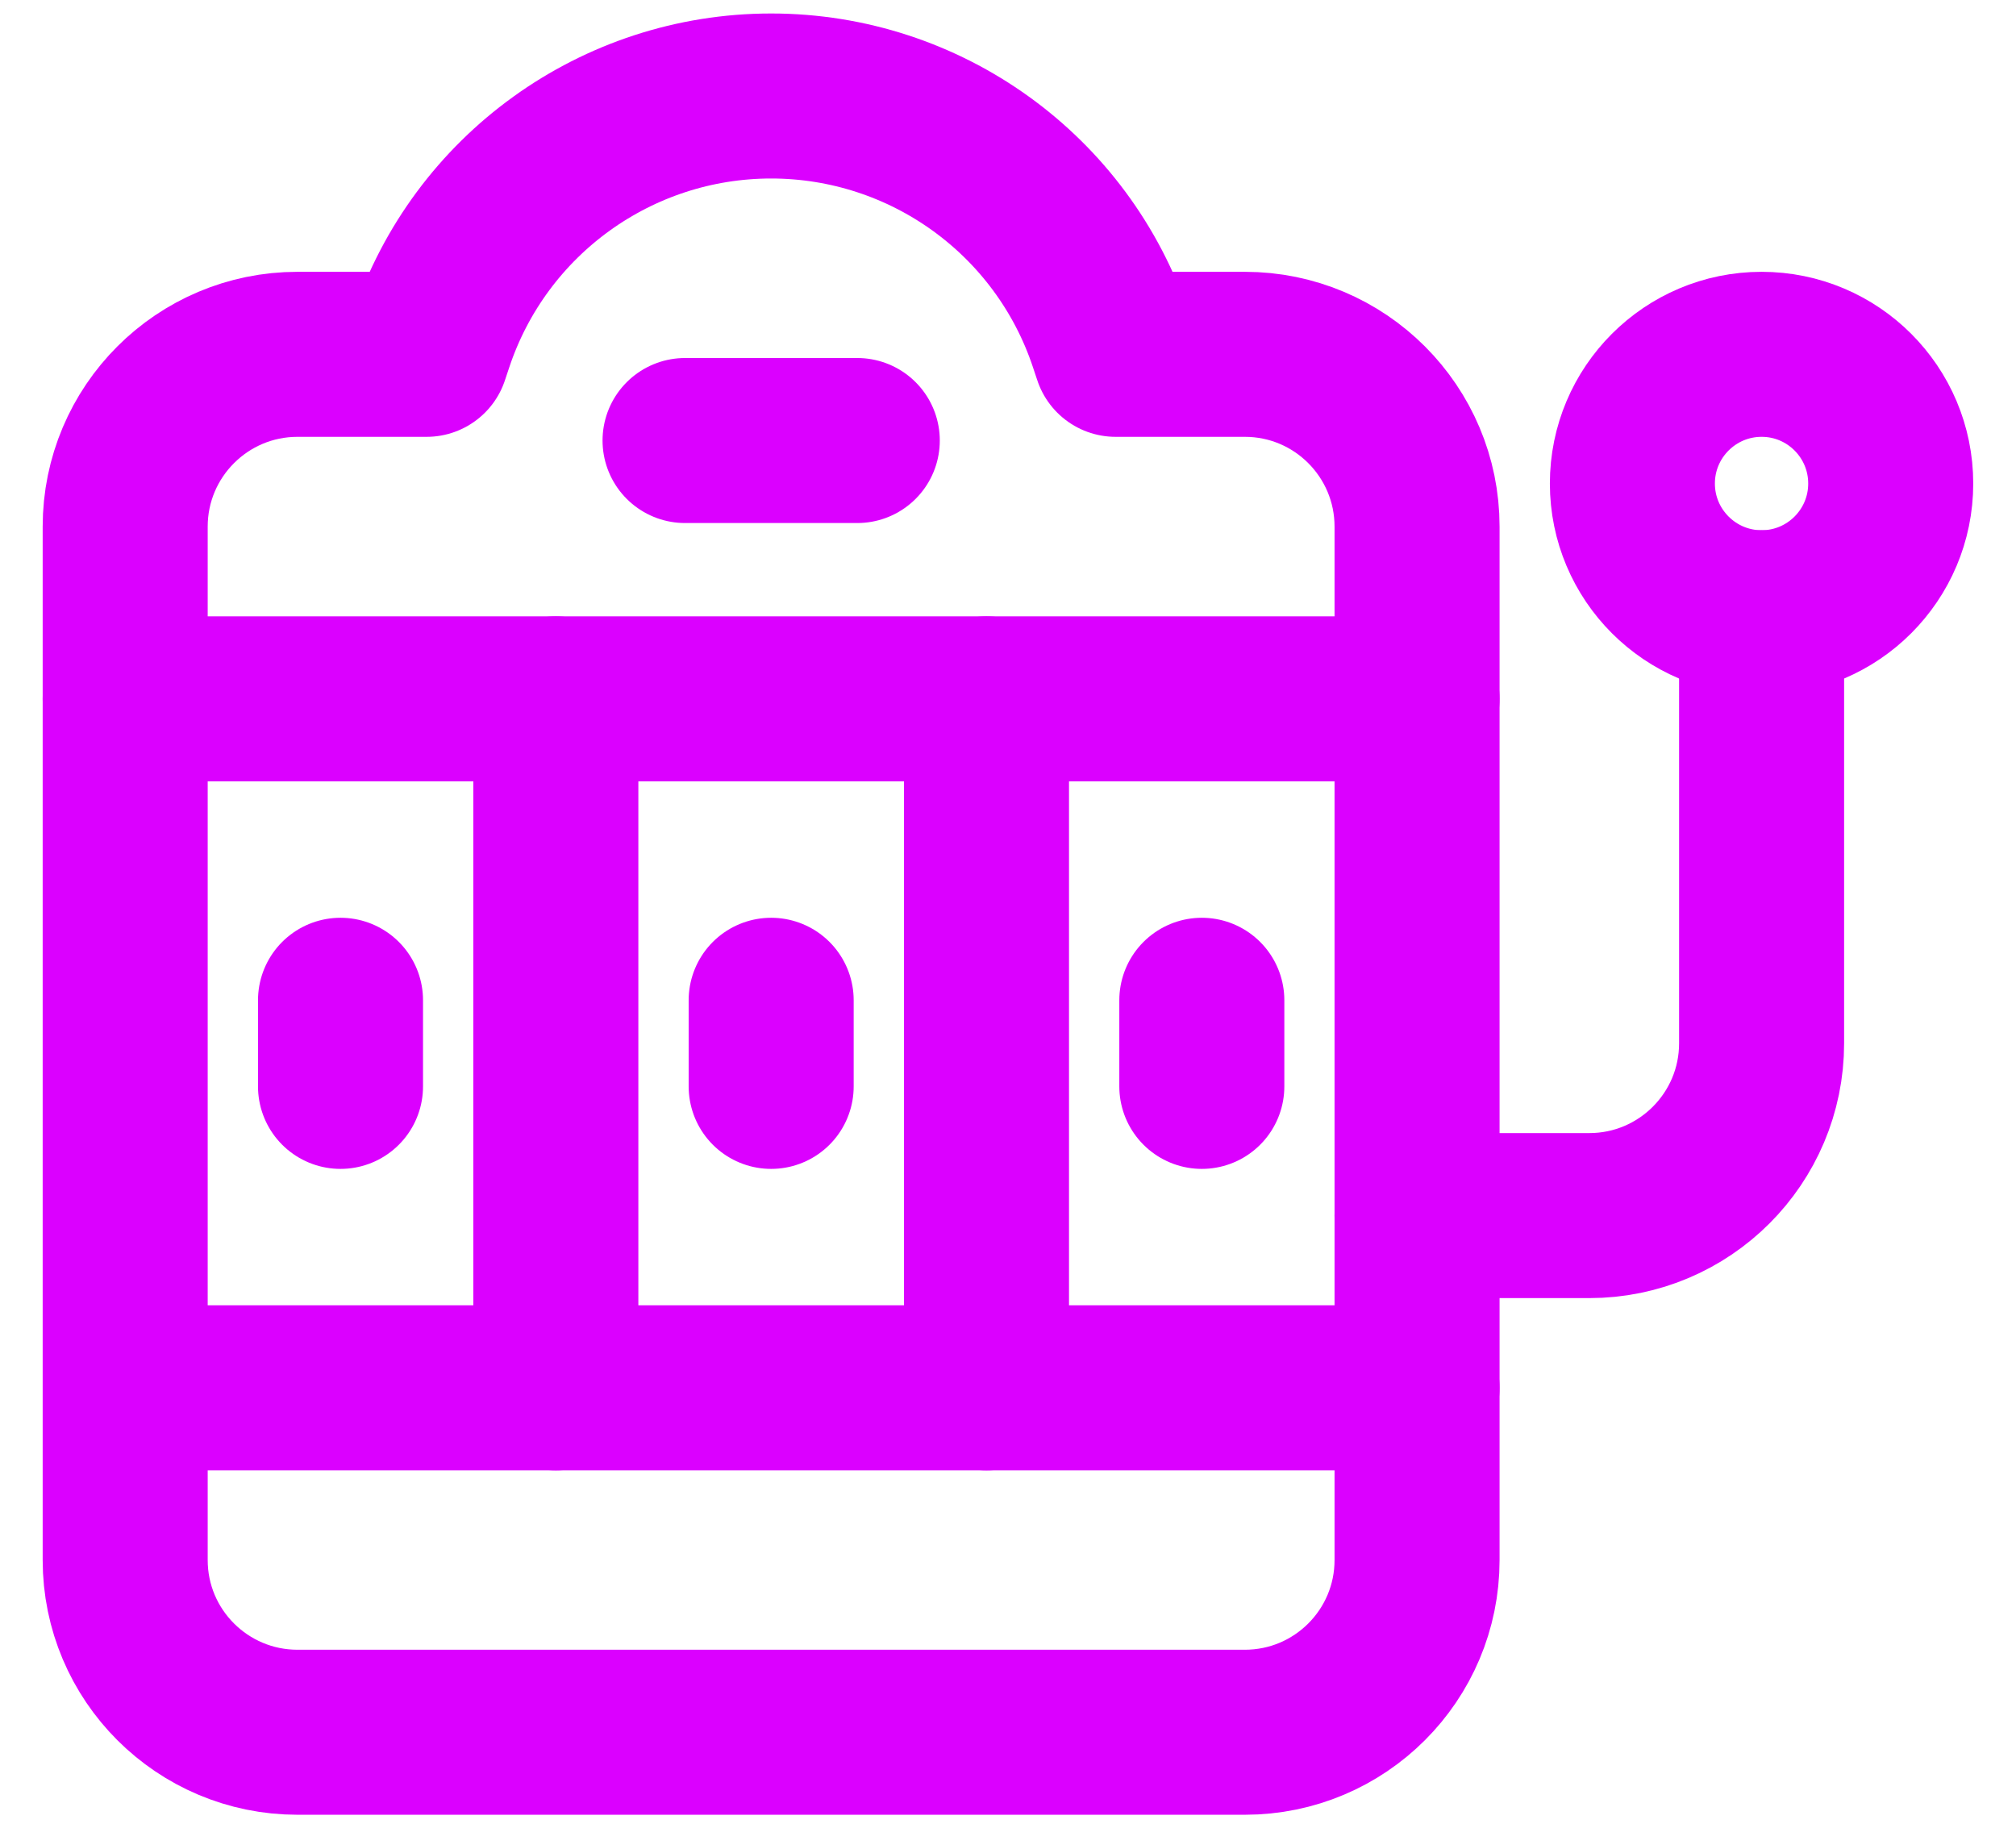
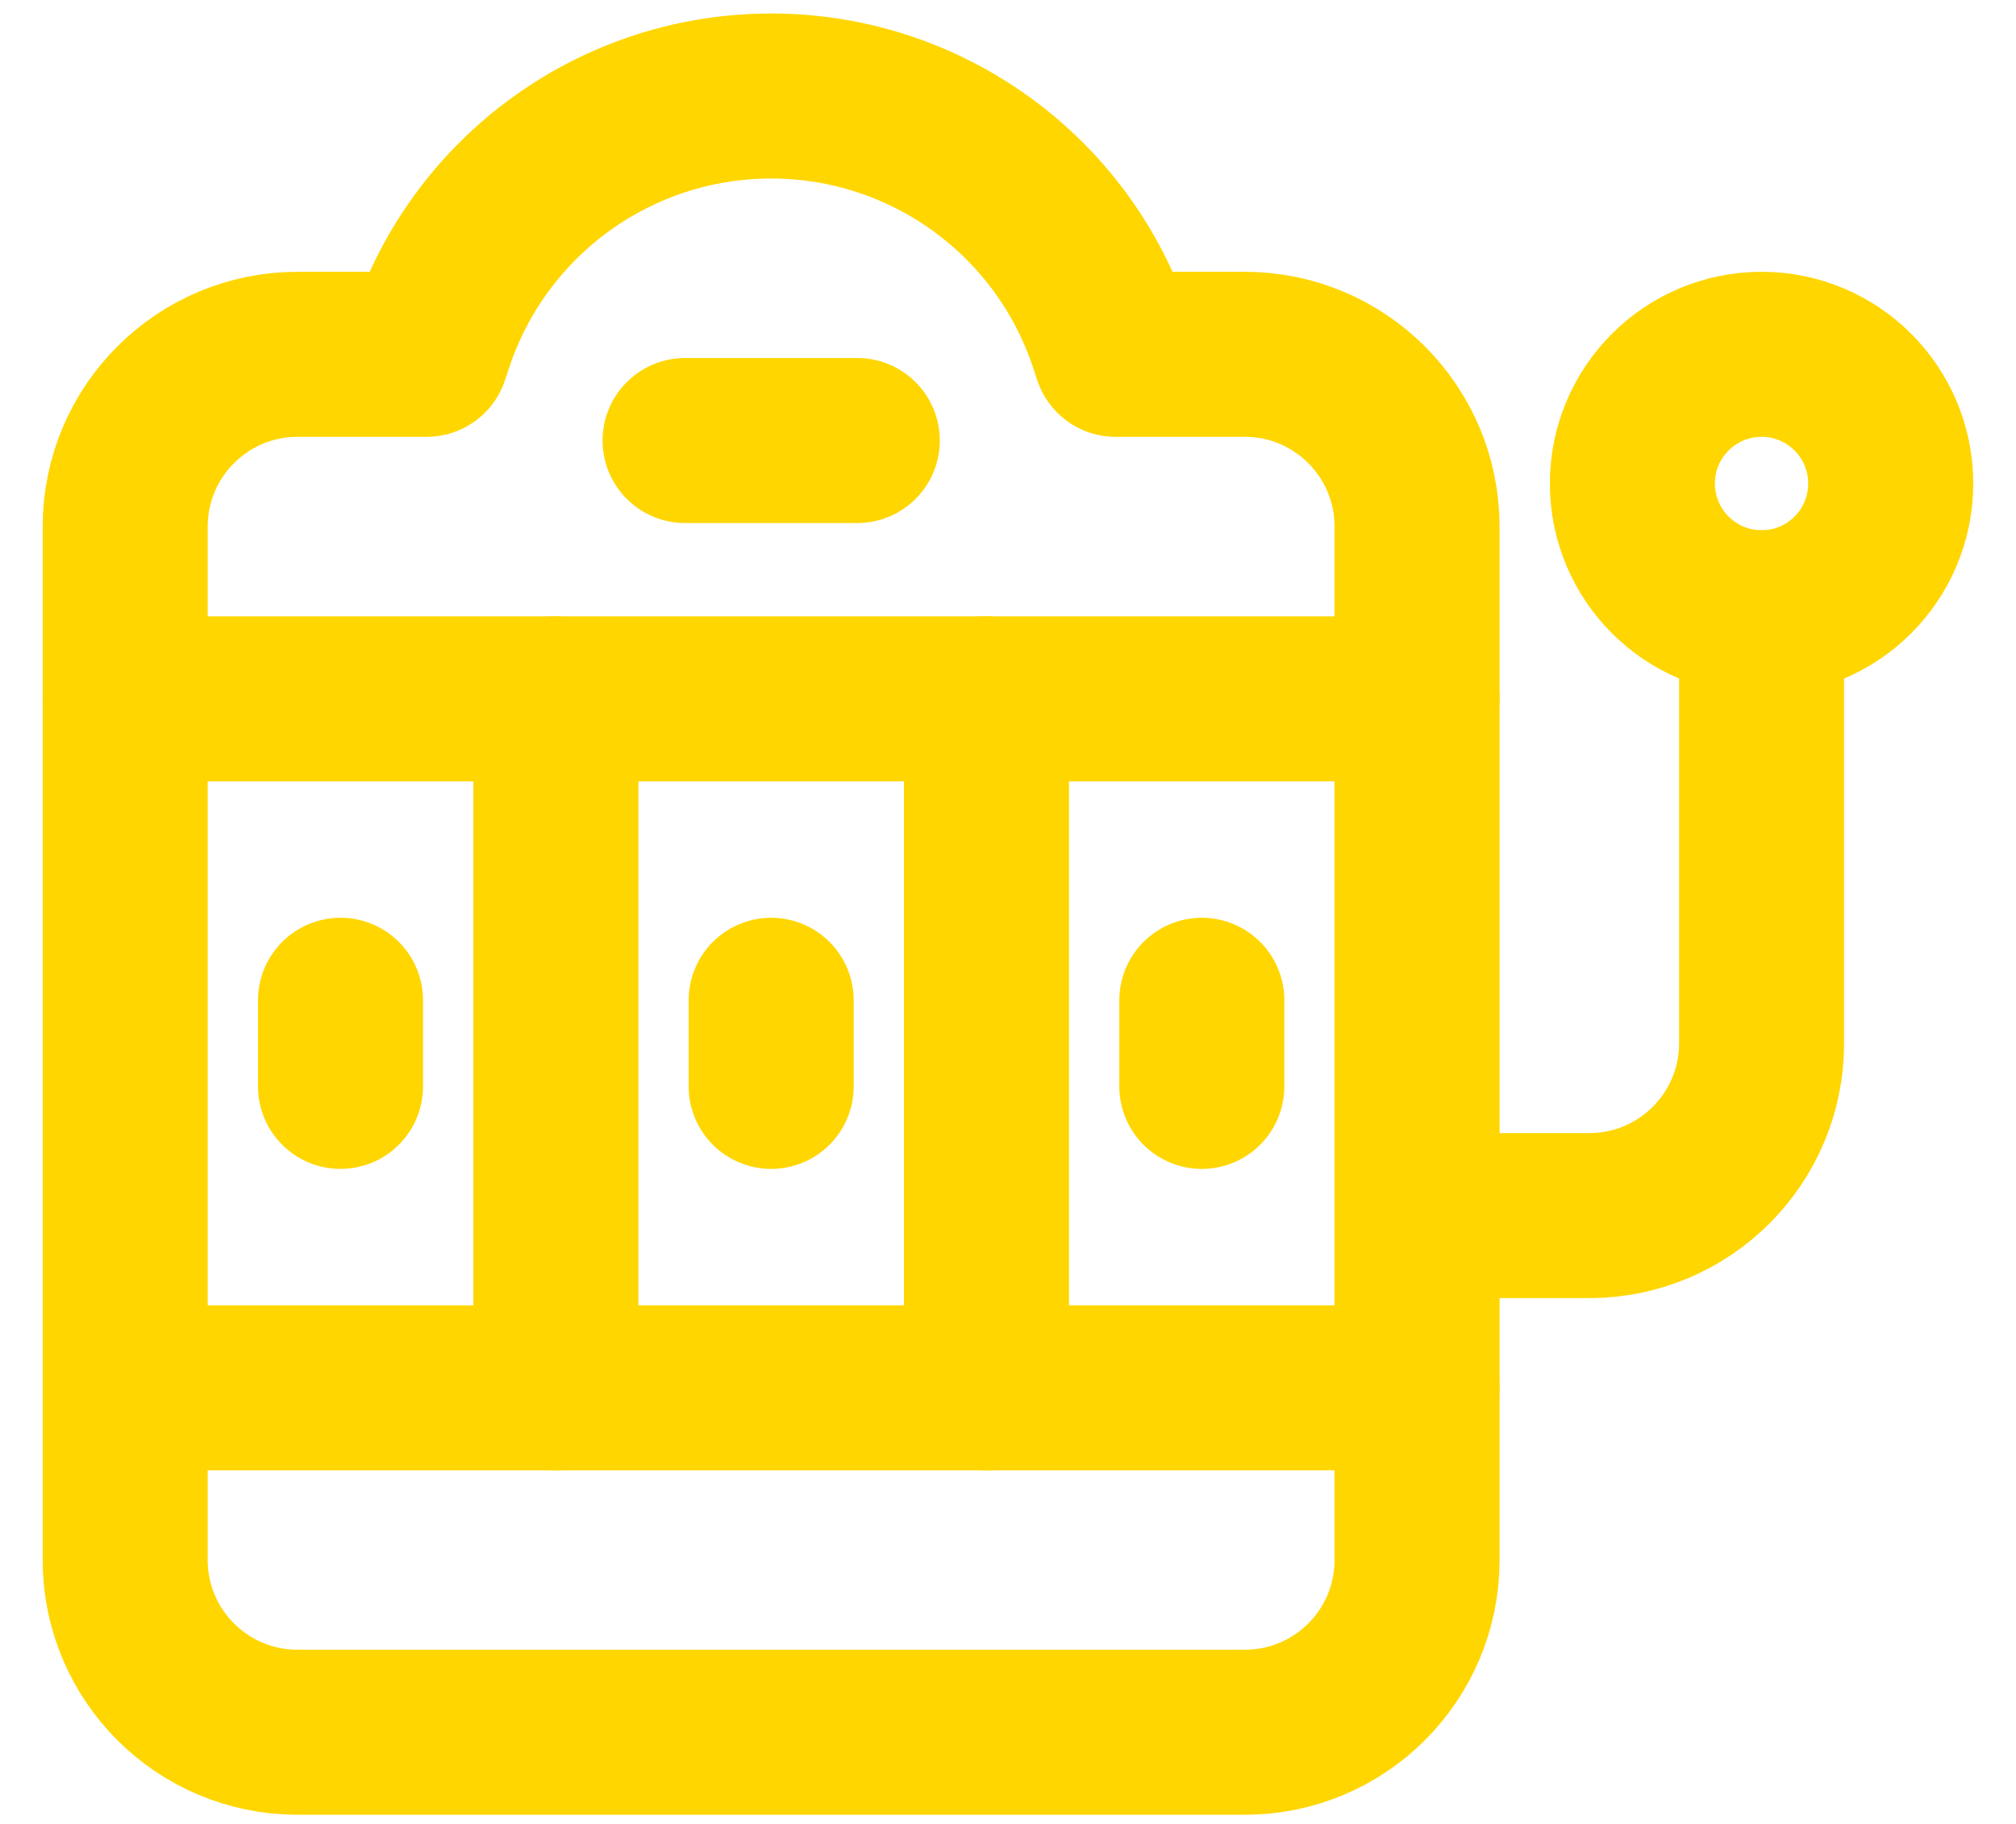
<svg xmlns="http://www.w3.org/2000/svg" width="21" height="19" viewBox="0 0 21 19" fill="none">
-   <path d="M5.79 7.28V14.457" stroke="#DB00FF" stroke-width="1.719" stroke-linecap="round" stroke-linejoin="round" />
-   <path d="M10.276 7.28V14.457" stroke="#DB00FF" stroke-width="1.719" stroke-linecap="round" stroke-linejoin="round" />
-   <path d="M8.033 10.42V11.317" stroke="#DB00FF" stroke-width="1.719" stroke-linecap="round" stroke-linejoin="round" />
-   <path d="M3.547 10.42V11.317" stroke="#DB00FF" stroke-width="1.719" stroke-linecap="round" stroke-linejoin="round" />
-   <path d="M12.519 10.42V11.317" stroke="#DB00FF" stroke-width="1.719" stroke-linecap="round" stroke-linejoin="round" />
-   <path d="M14.761 12.663H16.555C17.546 12.663 18.35 11.859 18.35 10.868V6.383" stroke="#DB00FF" stroke-width="1.719" stroke-linecap="round" stroke-linejoin="round" />
-   <path d="M18.35 6.383C19.093 6.383 19.695 5.78 19.695 5.037C19.695 4.294 19.093 3.691 18.35 3.691C17.607 3.691 17.004 4.294 17.004 5.037C17.004 5.78 17.607 6.383 18.35 6.383Z" stroke="#DB00FF" stroke-width="1.719" stroke-linecap="round" stroke-linejoin="round" />
-   <path fill-rule="evenodd" clip-rule="evenodd" d="M4.444 3.691L4.49 3.553C4.999 2.028 6.426 1 8.033 1C9.64 1 11.067 2.028 11.575 3.553L11.621 3.691H12.967C13.958 3.691 14.761 4.495 14.761 5.486V16.251C14.761 17.242 13.958 18.045 12.967 18.045H3.099C2.108 18.045 1.304 17.242 1.304 16.251V5.486C1.304 4.495 2.108 3.691 3.099 3.691H4.444Z" stroke="#DB00FF" stroke-width="1.719" stroke-linecap="round" stroke-linejoin="round" />
-   <path d="M7.136 4.589H8.93" stroke="#DB00FF" stroke-width="1.719" stroke-linecap="round" stroke-linejoin="round" />
-   <path d="M2.096 14.457H14.761" stroke="#DB00FF" stroke-width="1.719" stroke-linecap="round" stroke-linejoin="round" />
-   <path d="M14.761 7.28H1.304" stroke="#DB00FF" stroke-width="1.719" stroke-linecap="round" stroke-linejoin="round" />
+   <path d="M5.79 7.28V14.457" stroke="#FFD600" stroke-width="1.719" stroke-linecap="round" stroke-linejoin="round" />
+   <path d="M10.276 7.28V14.457" stroke="#FFD600" stroke-width="1.719" stroke-linecap="round" stroke-linejoin="round" />
+   <path d="M8.033 10.42V11.317" stroke="#FFD600" stroke-width="1.719" stroke-linecap="round" stroke-linejoin="round" />
+   <path d="M3.547 10.42V11.317" stroke="#FFD600" stroke-width="1.719" stroke-linecap="round" stroke-linejoin="round" />
+   <path d="M12.519 10.42V11.317" stroke="#FFD600" stroke-width="1.719" stroke-linecap="round" stroke-linejoin="round" />
+   <path d="M14.761 12.663H16.555C17.546 12.663 18.35 11.859 18.35 10.868V6.383" stroke="#FFD600" stroke-width="1.719" stroke-linecap="round" stroke-linejoin="round" />
+   <path d="M18.35 6.383C19.093 6.383 19.695 5.78 19.695 5.037C19.695 4.294 19.093 3.691 18.35 3.691C17.607 3.691 17.004 4.294 17.004 5.037C17.004 5.78 17.607 6.383 18.35 6.383Z" stroke="#FFD600" stroke-width="1.719" stroke-linecap="round" stroke-linejoin="round" />
+   <path fill-rule="evenodd" clip-rule="evenodd" d="M4.444 3.691L4.49 3.553C4.999 2.028 6.426 1 8.033 1C9.64 1 11.067 2.028 11.575 3.553L11.621 3.691H12.967C13.958 3.691 14.761 4.495 14.761 5.486V16.251C14.761 17.242 13.958 18.045 12.967 18.045H3.099C2.108 18.045 1.304 17.242 1.304 16.251V5.486C1.304 4.495 2.108 3.691 3.099 3.691H4.444Z" stroke="#FFD600" stroke-width="1.719" stroke-linecap="round" stroke-linejoin="round" />
+   <path d="M7.136 4.589H8.93" stroke="#FFD600" stroke-width="1.719" stroke-linecap="round" stroke-linejoin="round" />
+   <path d="M2.096 14.457H14.761" stroke="#FFD600" stroke-width="1.719" stroke-linecap="round" stroke-linejoin="round" />
+   <path d="M14.761 7.28H1.304" stroke="#FFD600" stroke-width="1.719" stroke-linecap="round" stroke-linejoin="round" />
</svg>
